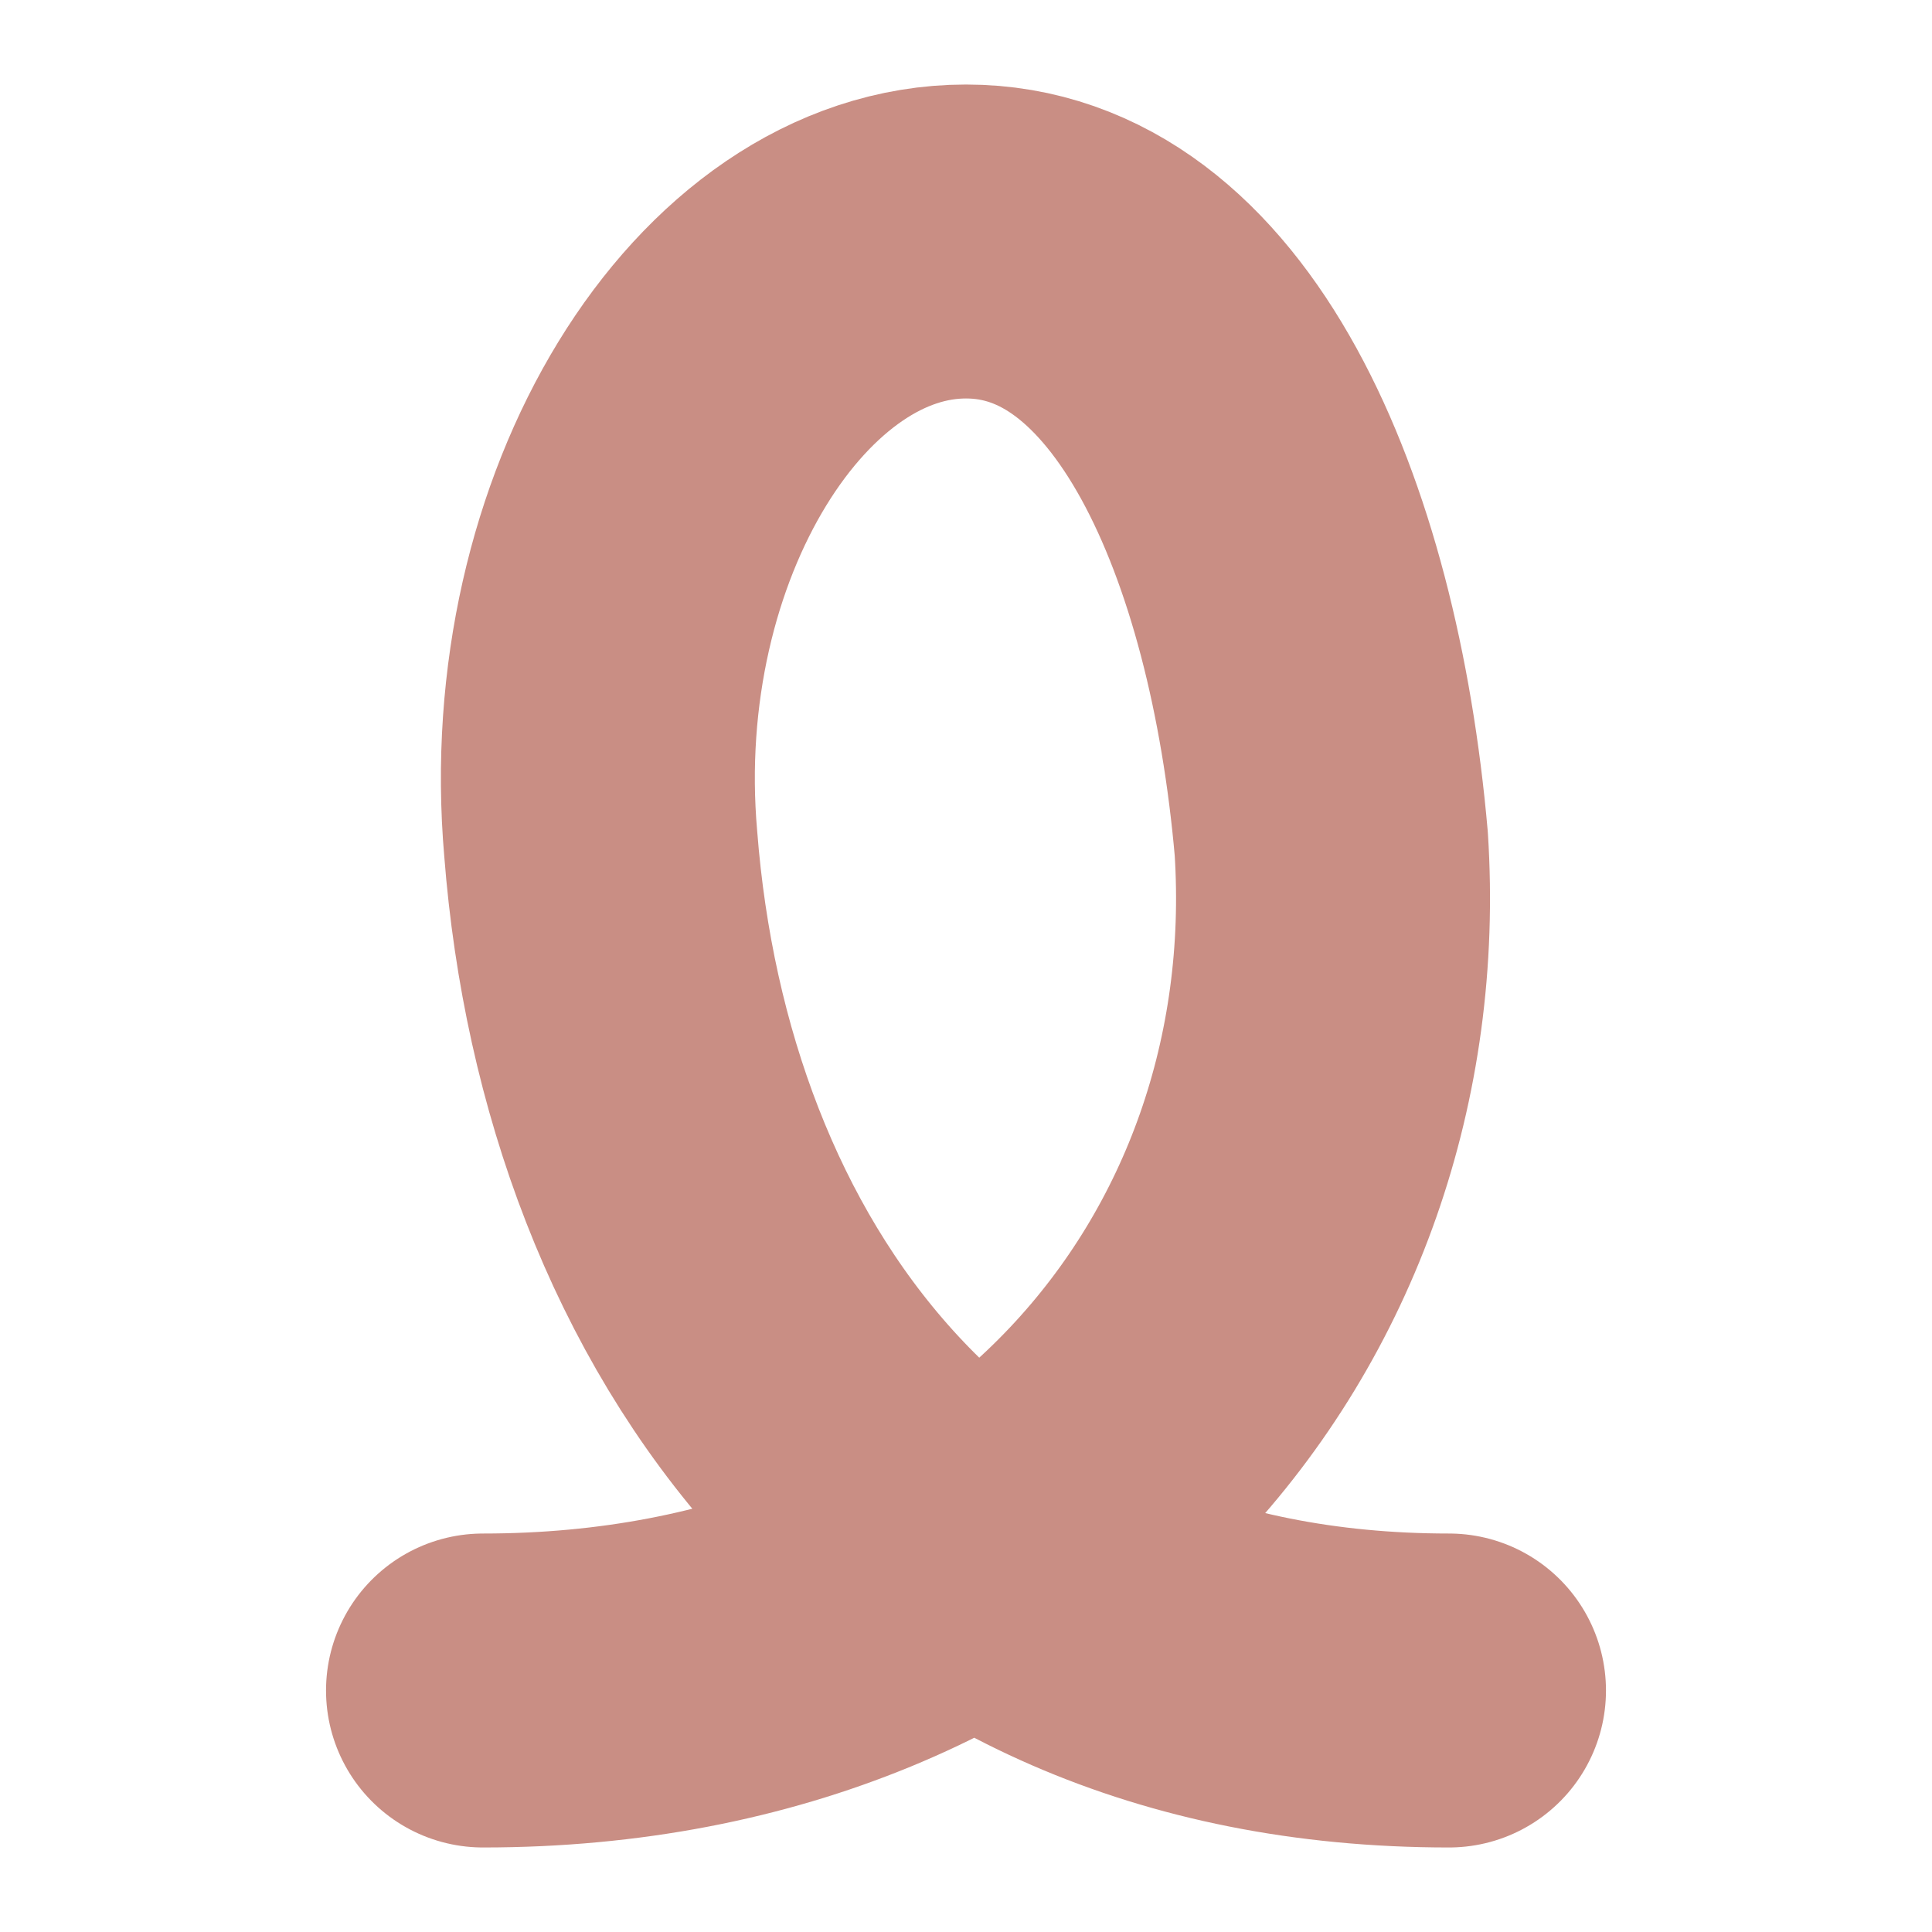
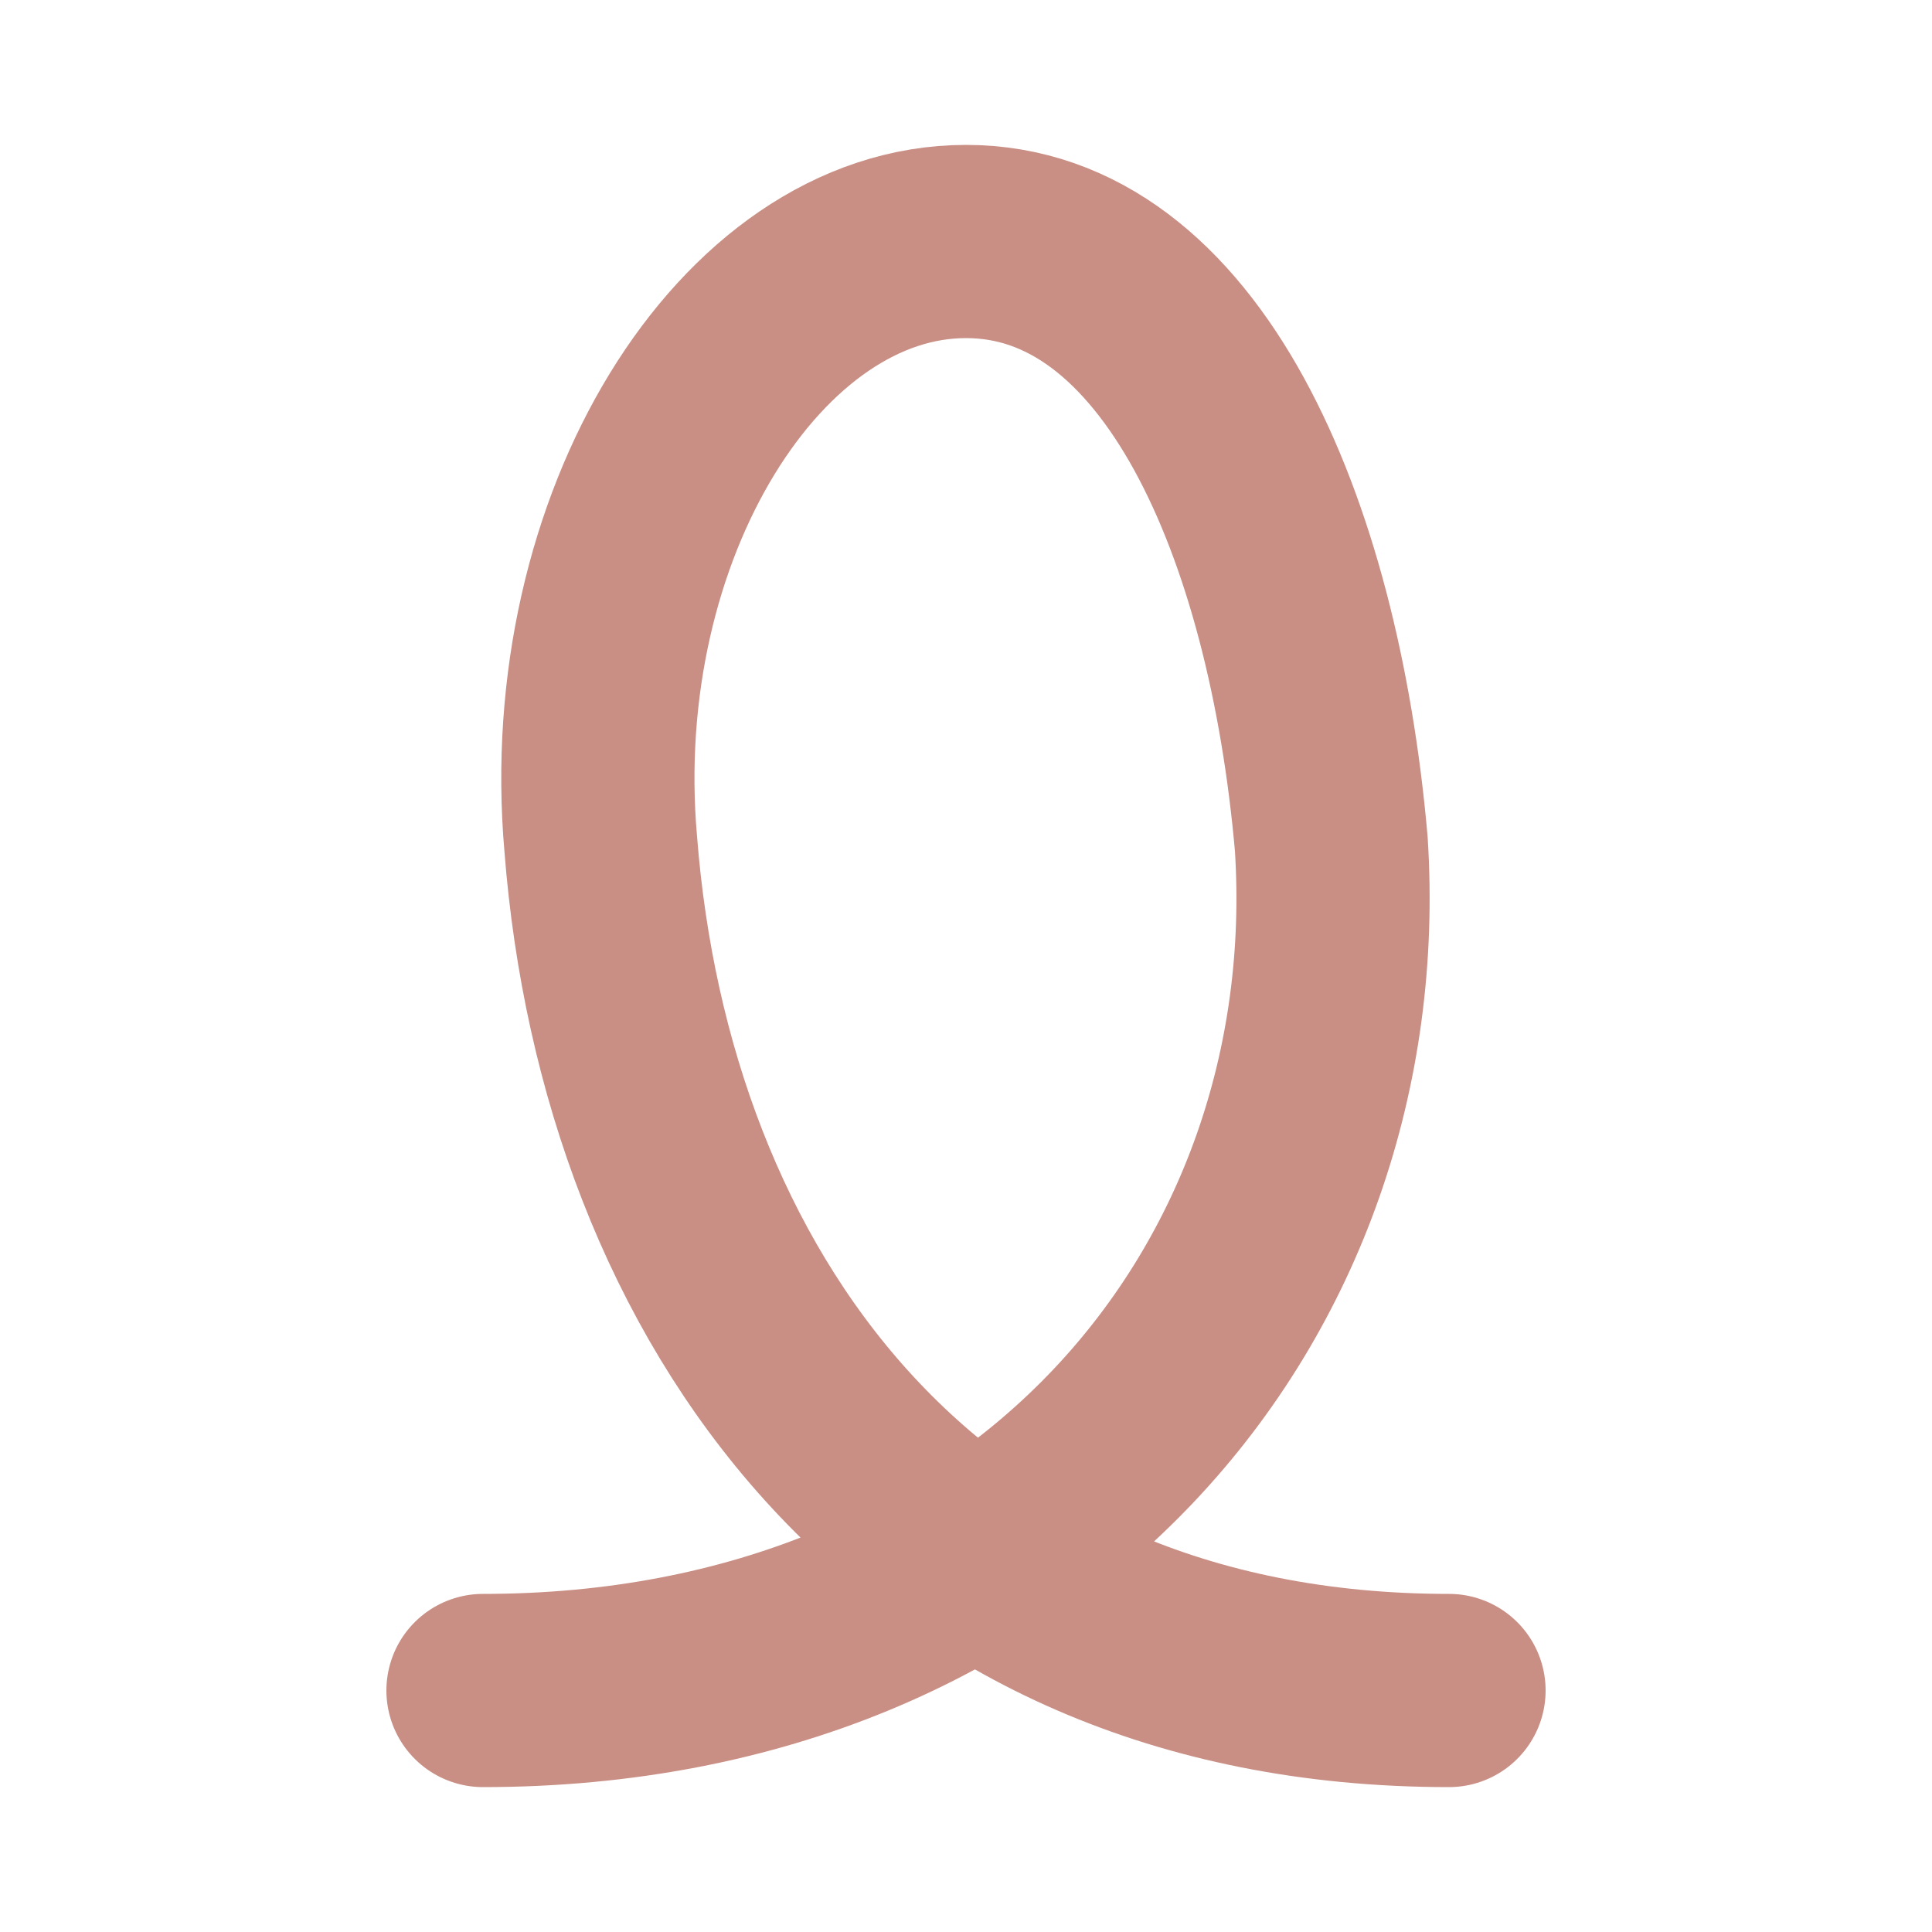
<svg xmlns="http://www.w3.org/2000/svg" viewBox="0 0 16 16">
  <g transform="translate(8, 8)">
-     <path d="M-4,6 C0.548,6 3.264,2.704 3.025,-1.012 C2.795,-3.639 1.782,-6 0,-6 C-1.782,-6 -3.255,-3.639 -3.025,-1.012 C-2.736,2.704 -0.452,6 4,6" fill="none" stroke="#C98E84" stroke-width="2.6" stroke-linecap="round" stroke-linejoin="round" />
+     <path d="M-4,6 C0.548,6 3.264,2.704 3.025,-1.012 C2.795,-3.639 1.782,-6 0,-6 C-1.782,-6 -3.255,-3.639 -3.025,-1.012 C-2.736,2.704 -0.452,6 4,6" fill="none" stroke="#C98E84" stroke-width="1.6" stroke-linecap="round" stroke-linejoin="round" />
  </g>
</svg>
